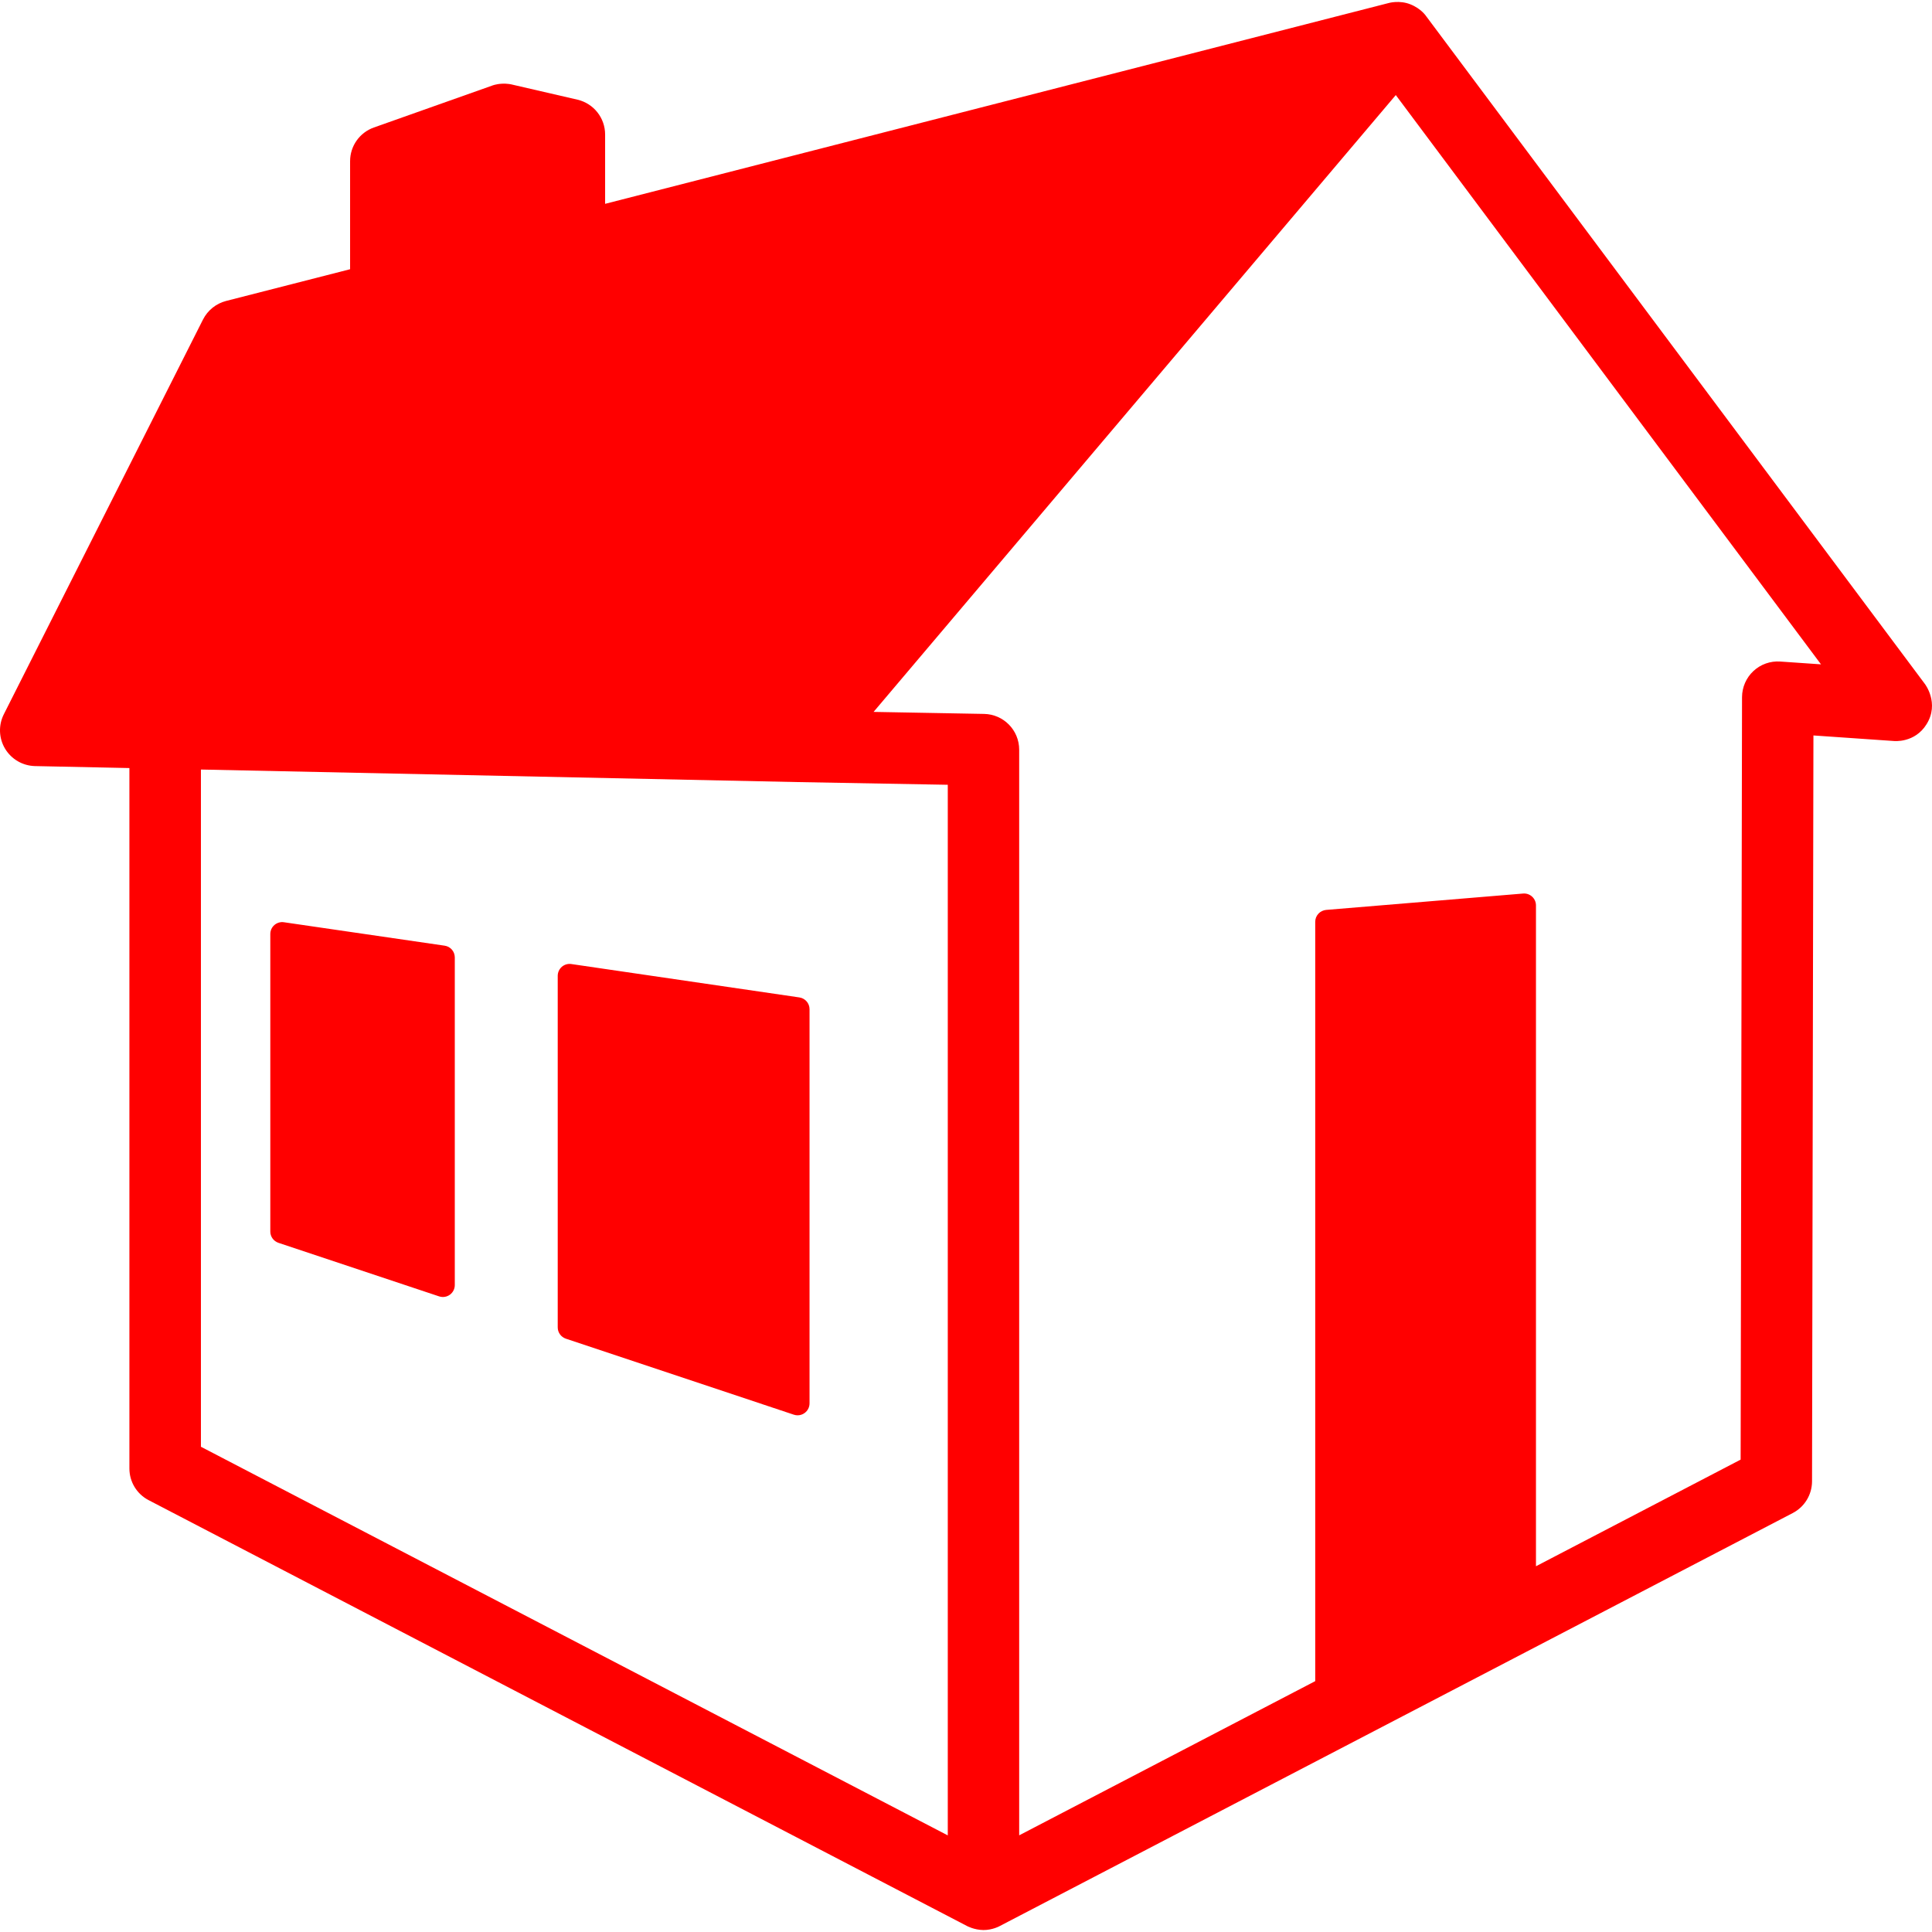
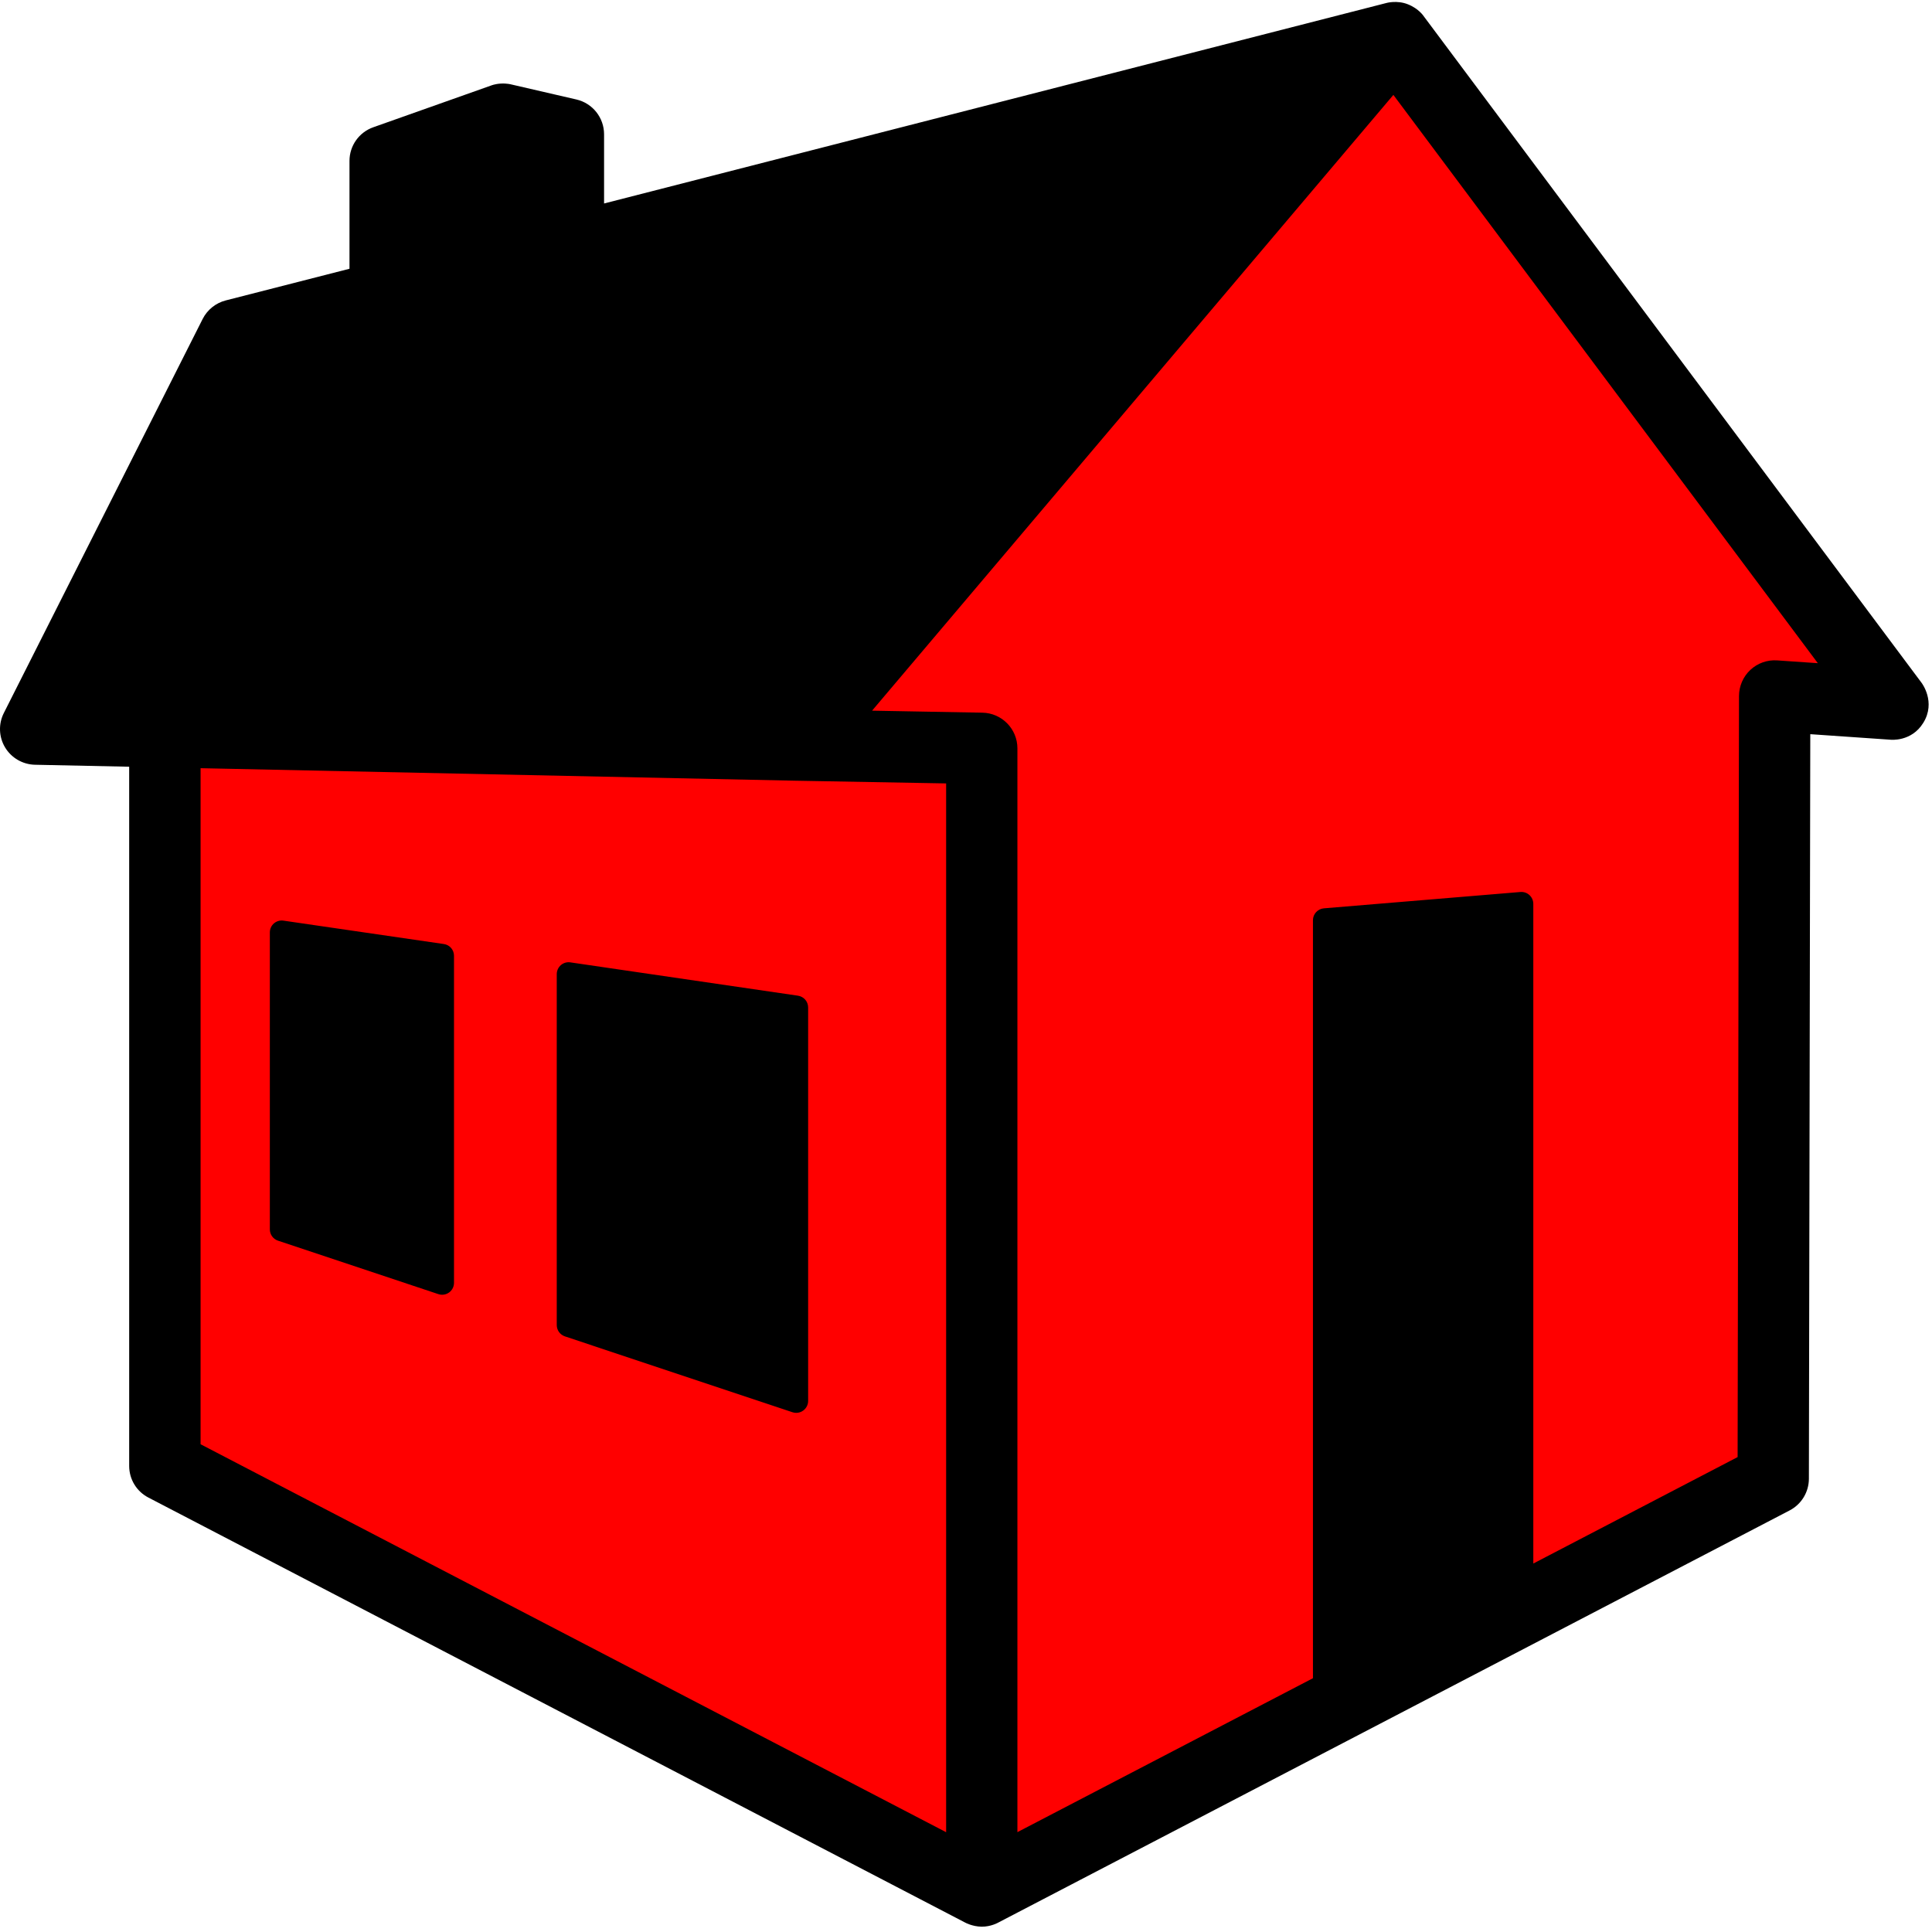
- <svg xmlns="http://www.w3.org/2000/svg" version="1.1" id="Capa_1" x="0px" y="0px" width="575.284px" height="575.285px" viewBox="0 0 575.284 575.285" style="enable-background:new 0 0 575.284 575.285;" xml:space="preserve" fill="#FF0000">
-   <g>
-     <g>
-       <path d="M167.295,287.88c-0.771,0.673-1.224,1.653-1.224,2.693V395.25c0,1.53,0.979,2.876,2.424,3.366l67.883,22.632    c0.367,0.122,0.747,0.184,1.126,0.184c0.734,0,1.469-0.233,2.069-0.674c0.93-0.673,1.481-1.738,1.481-2.876V300.513    c0-1.763-1.285-3.256-3.036-3.514l-67.883-9.939C169.119,286.901,168.079,287.208,167.295,287.88z" />
-       <path d="M132.387,281.589l-47.846-6.977c-1.016-0.159-2.057,0.159-2.828,0.82c-0.783,0.673-1.224,1.652-1.224,2.692v88.582    c0,1.53,0.979,2.877,2.424,3.366l47.846,15.948c0.368,0.123,0.747,0.184,1.114,0.184c0.734,0,1.469-0.232,2.081-0.673    c0.918-0.673,1.469-1.738,1.469-2.876V285.09C135.422,283.327,134.137,281.834,132.387,281.589z" />
-       <path d="M573.174,203.669L424.678,4.843c0,0-1.419-2.24-4.7-3.55c-3.28-1.322-6.475-0.392-6.475-0.392L180.184,60.694V40.057    c0-4.957-3.415-9.253-8.237-10.379l-19.499-4.504c0,0-1.261-0.343-3.036-0.245c-1.774,0.098-2.913,0.575-2.913,0.575    l-35.166,12.46c-4.247,1.505-7.087,5.52-7.087,10.024v32.179l-36.928,9.449c-2.975,0.771-5.472,2.778-6.867,5.52L1.15,212.666    c-1.653,3.268-1.518,7.148,0.367,10.282c1.885,3.133,5.251,5.08,8.911,5.166l28.103,0.587v208.558    c0,3.978,2.203,7.613,5.728,9.437L287.92,573.489c0,0,2.118,1.176,4.896,1.212c2.778,0.024,4.921-1.212,4.921-1.212    l236.098-122.963c3.513-1.836,5.716-5.459,5.728-9.437l0.416-222.096l23.917,1.652c0,0,6.255,0.71,9.78-5.018    C577.568,209.361,573.174,203.669,573.174,203.669z M282.205,546.512L59.828,430.795V229.141l177.468,3.733c0,0,0,0,0.012,0h0.024    l44.884,0.808v312.831H282.205z M530.102,196.986c-2.95-0.208-5.839,0.82-7.993,2.828c-2.154,2.007-3.378,4.834-3.391,7.772    l-0.416,227.041l-60.942,31.751V269.606c0-1.004-0.417-1.946-1.151-2.62s-1.701-1.003-2.692-0.918l-58.63,4.872    c-1.836,0.159-3.256,1.701-3.256,3.537v226.11L303.478,546.5V223.229c0-5.814-4.651-10.539-10.453-10.649l-32.901-0.6    L415.62,28.307l126.611,169.512L530.102,196.986z" />
+ <svg xmlns="http://www.w3.org/2000/svg" width="576" height="576" overflow="hidden">
+   <defs>
+     <clipPath id="clip0">
+       <rect x="352" y="72" width="576" height="576" />
+     </clipPath>
+     <clipPath id="clip1">
+       <rect x="352" y="72" width="575" height="575" />
+     </clipPath>
+     <clipPath id="clip2">
+       <rect x="352" y="72" width="575" height="575" />
+     </clipPath>
+     <clipPath id="clip3">
+       <rect x="352" y="72" width="575" height="575" />
+     </clipPath>
+   </defs>
+   <g clip-path="url(#clip0)" transform="translate(-352 -72)">
+     <rect x="402" y="289" width="245" height="215" fill="#FF0000" />
+     <path d="M647 504 647 633 402 504Z" fill="#FF0000" fill-rule="evenodd" />
+     <rect x="633" y="277" width="245" height="237" fill="#FF0000" />
+     <path d="M0 119 0 0 237 119Z" fill="#FF0000" fill-rule="evenodd" transform="matrix(1 0 0 -1 641 628)" />
+     <path d="M0 204 151.225 0 334 204Z" fill="#FF0000" fill-rule="evenodd" transform="matrix(-1 0 0 1 922 85)" />
+     <g clip-path="url(#clip1)">
+       <g clip-path="url(#clip2)">
+         <g clip-path="url(#clip3)">
+           <path d="M519.213 359.737C518.442 360.41 517.989 361.39 517.989 362.429L517.989 467.054C517.989 468.583 518.968 469.929 520.412 470.419L588.261 493.039C588.628 493.161 589.008 493.223 589.387 493.223 590.12 493.223 590.855 492.99 591.455 492.55 592.384 491.877 592.935 490.812 592.935 489.675L592.935 372.364C592.935 370.602 591.651 369.11 589.901 368.852L522.051 358.918C521.036 358.759 519.996 359.066 519.213 359.737Z" />
+           <path d="M484.322 353.449 436.5 346.476C435.484 346.317 434.444 346.635 433.673 347.296 432.89 347.968 432.45 348.947 432.45 349.986L432.45 438.524C432.45 440.054 433.428 441.4 434.872 441.889L482.695 457.829C483.062 457.952 483.441 458.013 483.808 458.013 484.542 458.013 485.276 457.781 485.888 457.34 486.806 456.667 487.356 455.603 487.356 454.465L487.356 356.949C487.355 355.187 486.071 353.694 484.322 353.449Z" />
+           <path d="M924.891 275.568 776.468 76.841C776.468 76.841 775.05 74.602 771.77 73.292 768.492 71.971 765.299 72.901 765.299 72.901L532.095 132.664 532.095 112.037C532.095 107.083 528.682 102.789 523.862 101.663L504.373 97.162C504.373 97.162 503.113 96.819 501.338 96.917 499.565 97.015 498.427 97.491 498.427 97.491L463.278 109.945C459.033 111.449 456.195 115.462 456.195 119.964L456.195 152.127 419.285 161.572C416.312 162.342 413.816 164.348 412.422 167.089L353.15 284.561C351.498 287.827 351.633 291.705 353.517 294.838 355.401 297.969 358.765 299.915 362.423 300.001L390.512 300.588 390.512 509.042C390.512 513.018 392.714 516.652 396.238 518.475L639.778 645.205C639.778 645.205 641.895 646.38 644.671 646.416 647.448 646.44 649.59 645.205 649.59 645.205L885.571 522.303C889.082 520.468 891.284 516.846 891.296 512.87L891.712 290.885 915.617 292.536C915.617 292.536 921.869 293.245 925.392 287.52 929.282 281.257 924.891 275.568 924.891 275.568ZM634.066 618.241 411.799 502.582 411.799 301.027 589.179 304.759C589.179 304.759 589.179 304.759 589.191 304.759L589.215 304.759 634.077 305.566 634.077 618.242 634.066 618.242ZM881.84 268.888C878.891 268.681 876.004 269.708 873.851 271.715 871.698 273.721 870.474 276.547 870.461 279.483L870.046 506.412 809.134 538.147 809.134 341.472C809.134 340.469 808.717 339.527 807.984 338.854 807.25 338.18 806.283 337.851 805.293 337.936L746.692 342.806C744.857 342.965 743.438 344.506 743.438 346.341L743.438 572.339 655.328 618.229 655.328 295.118C655.328 289.307 650.679 284.585 644.88 284.475L611.996 283.875 767.415 100.293 893.963 269.721 881.84 268.888Z" />
+         </g>
+       </g>
    </g>
  </g>
</svg>
